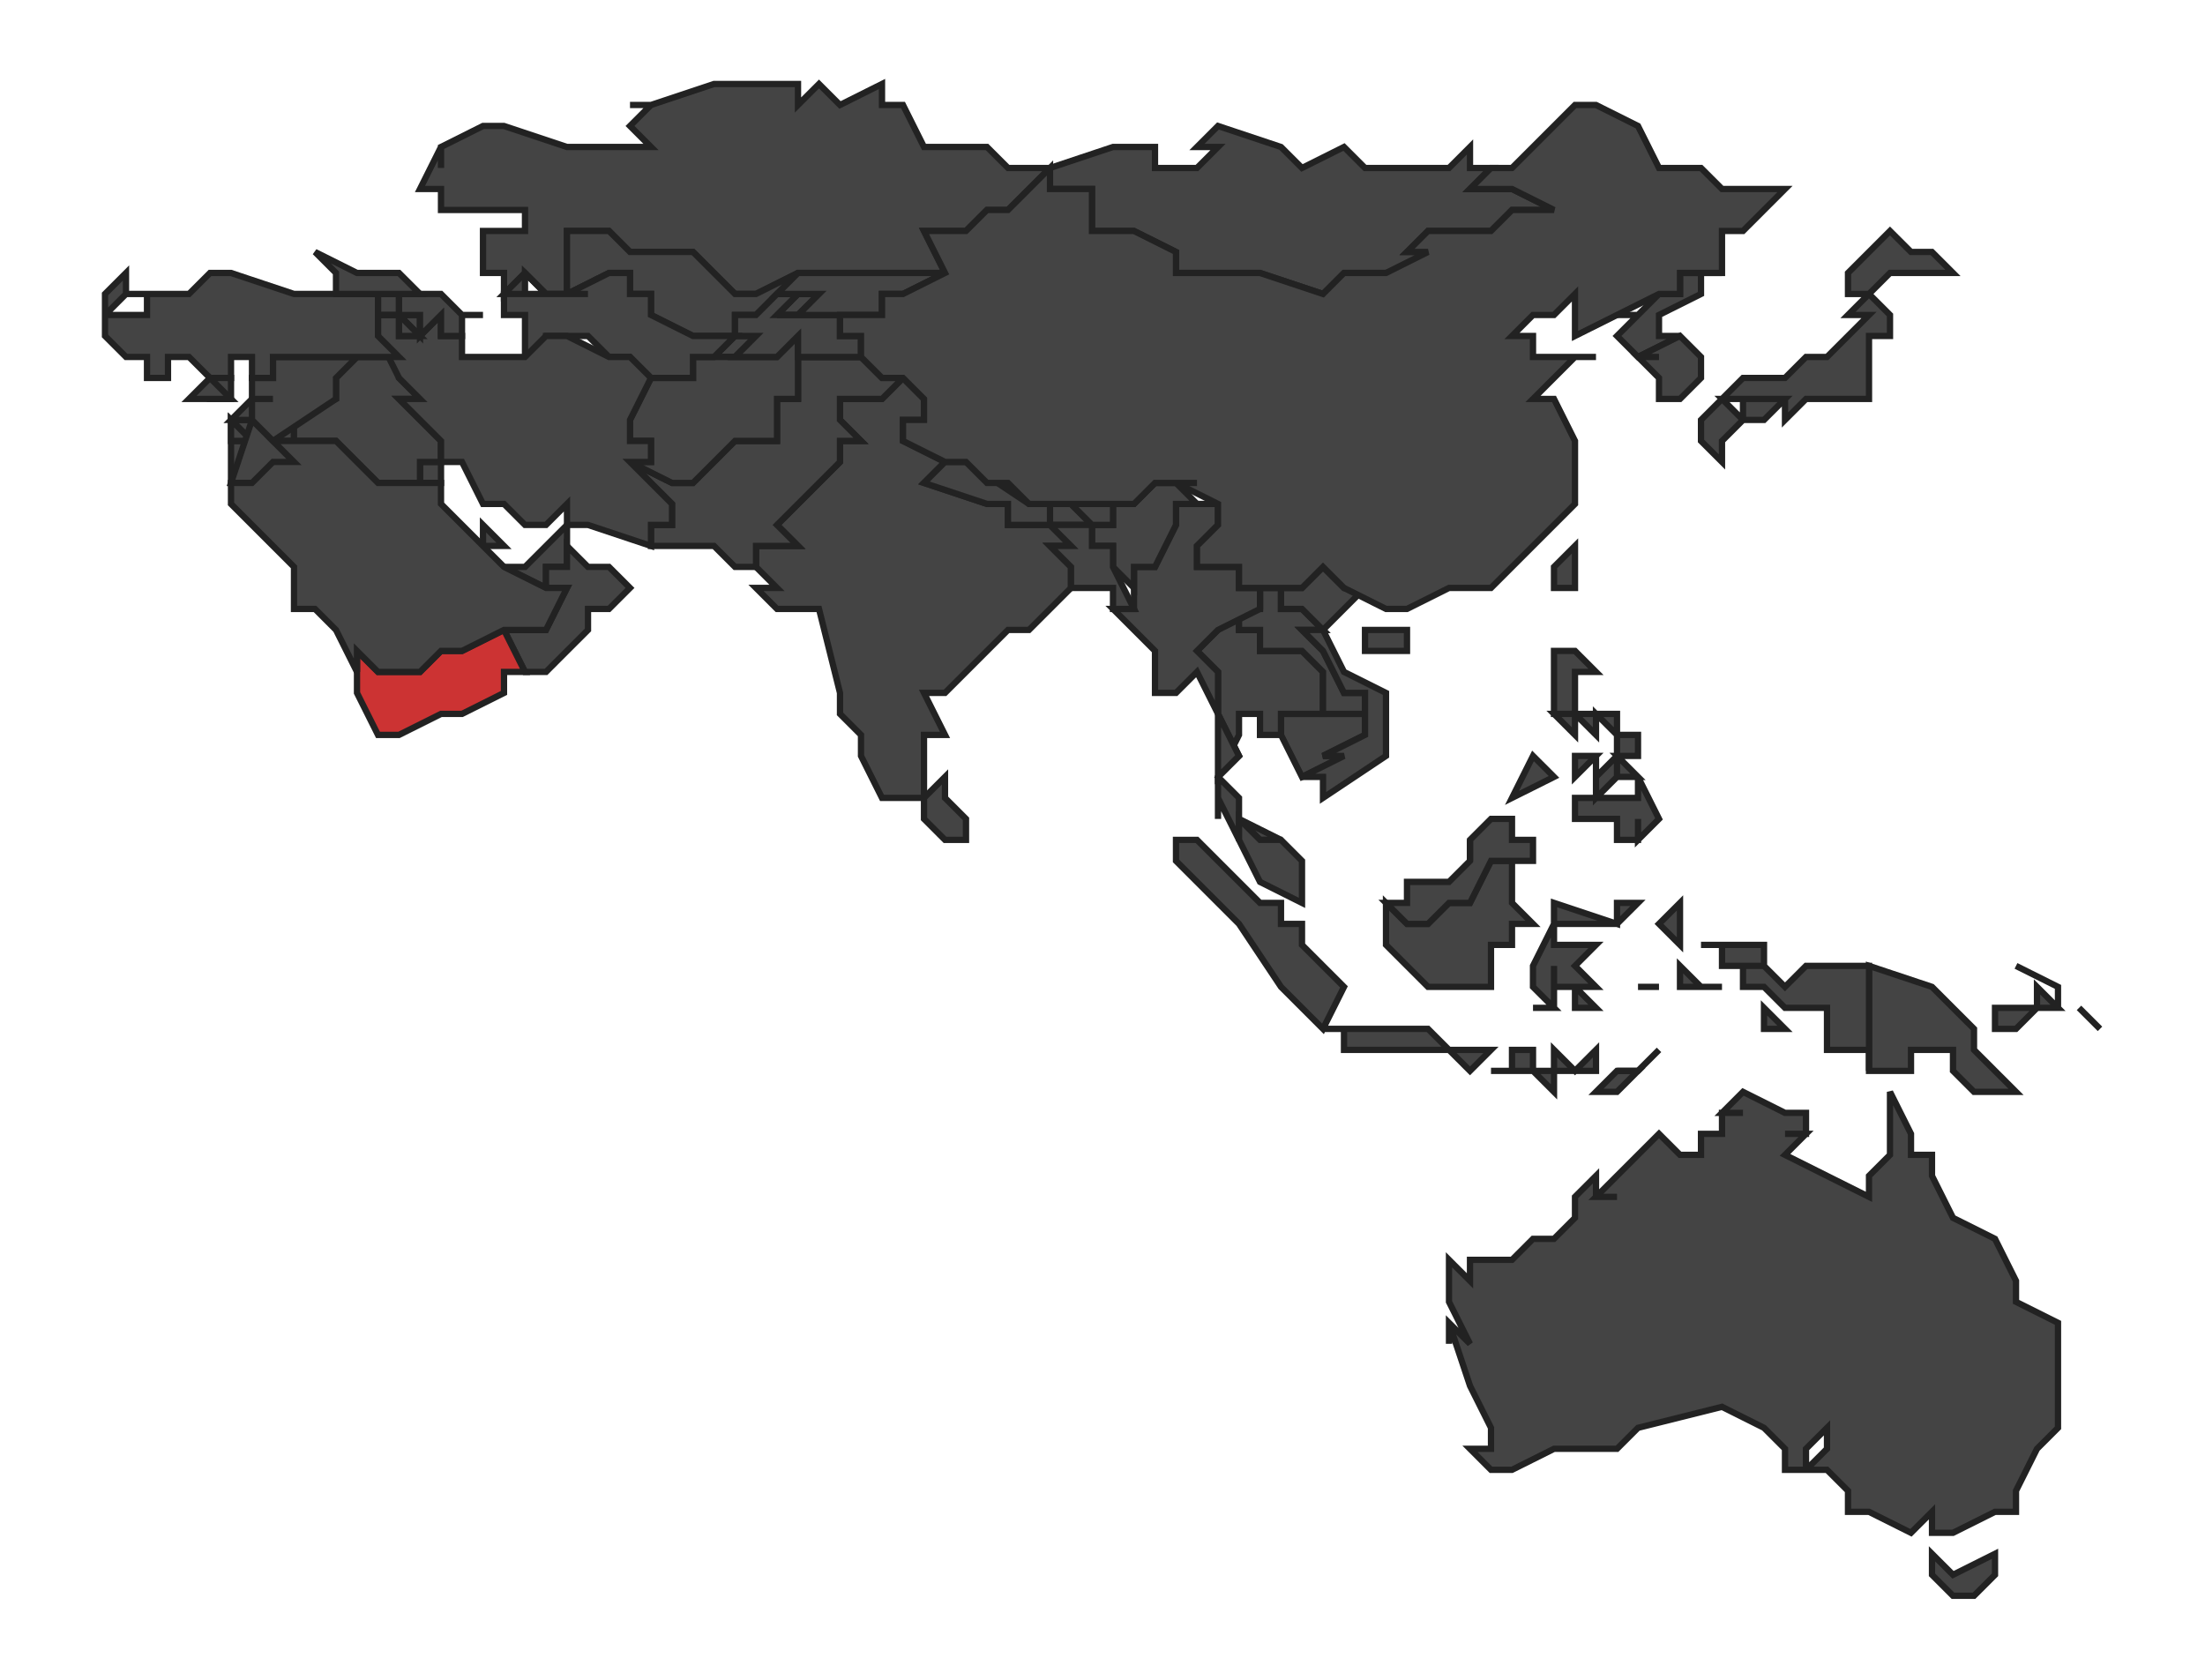
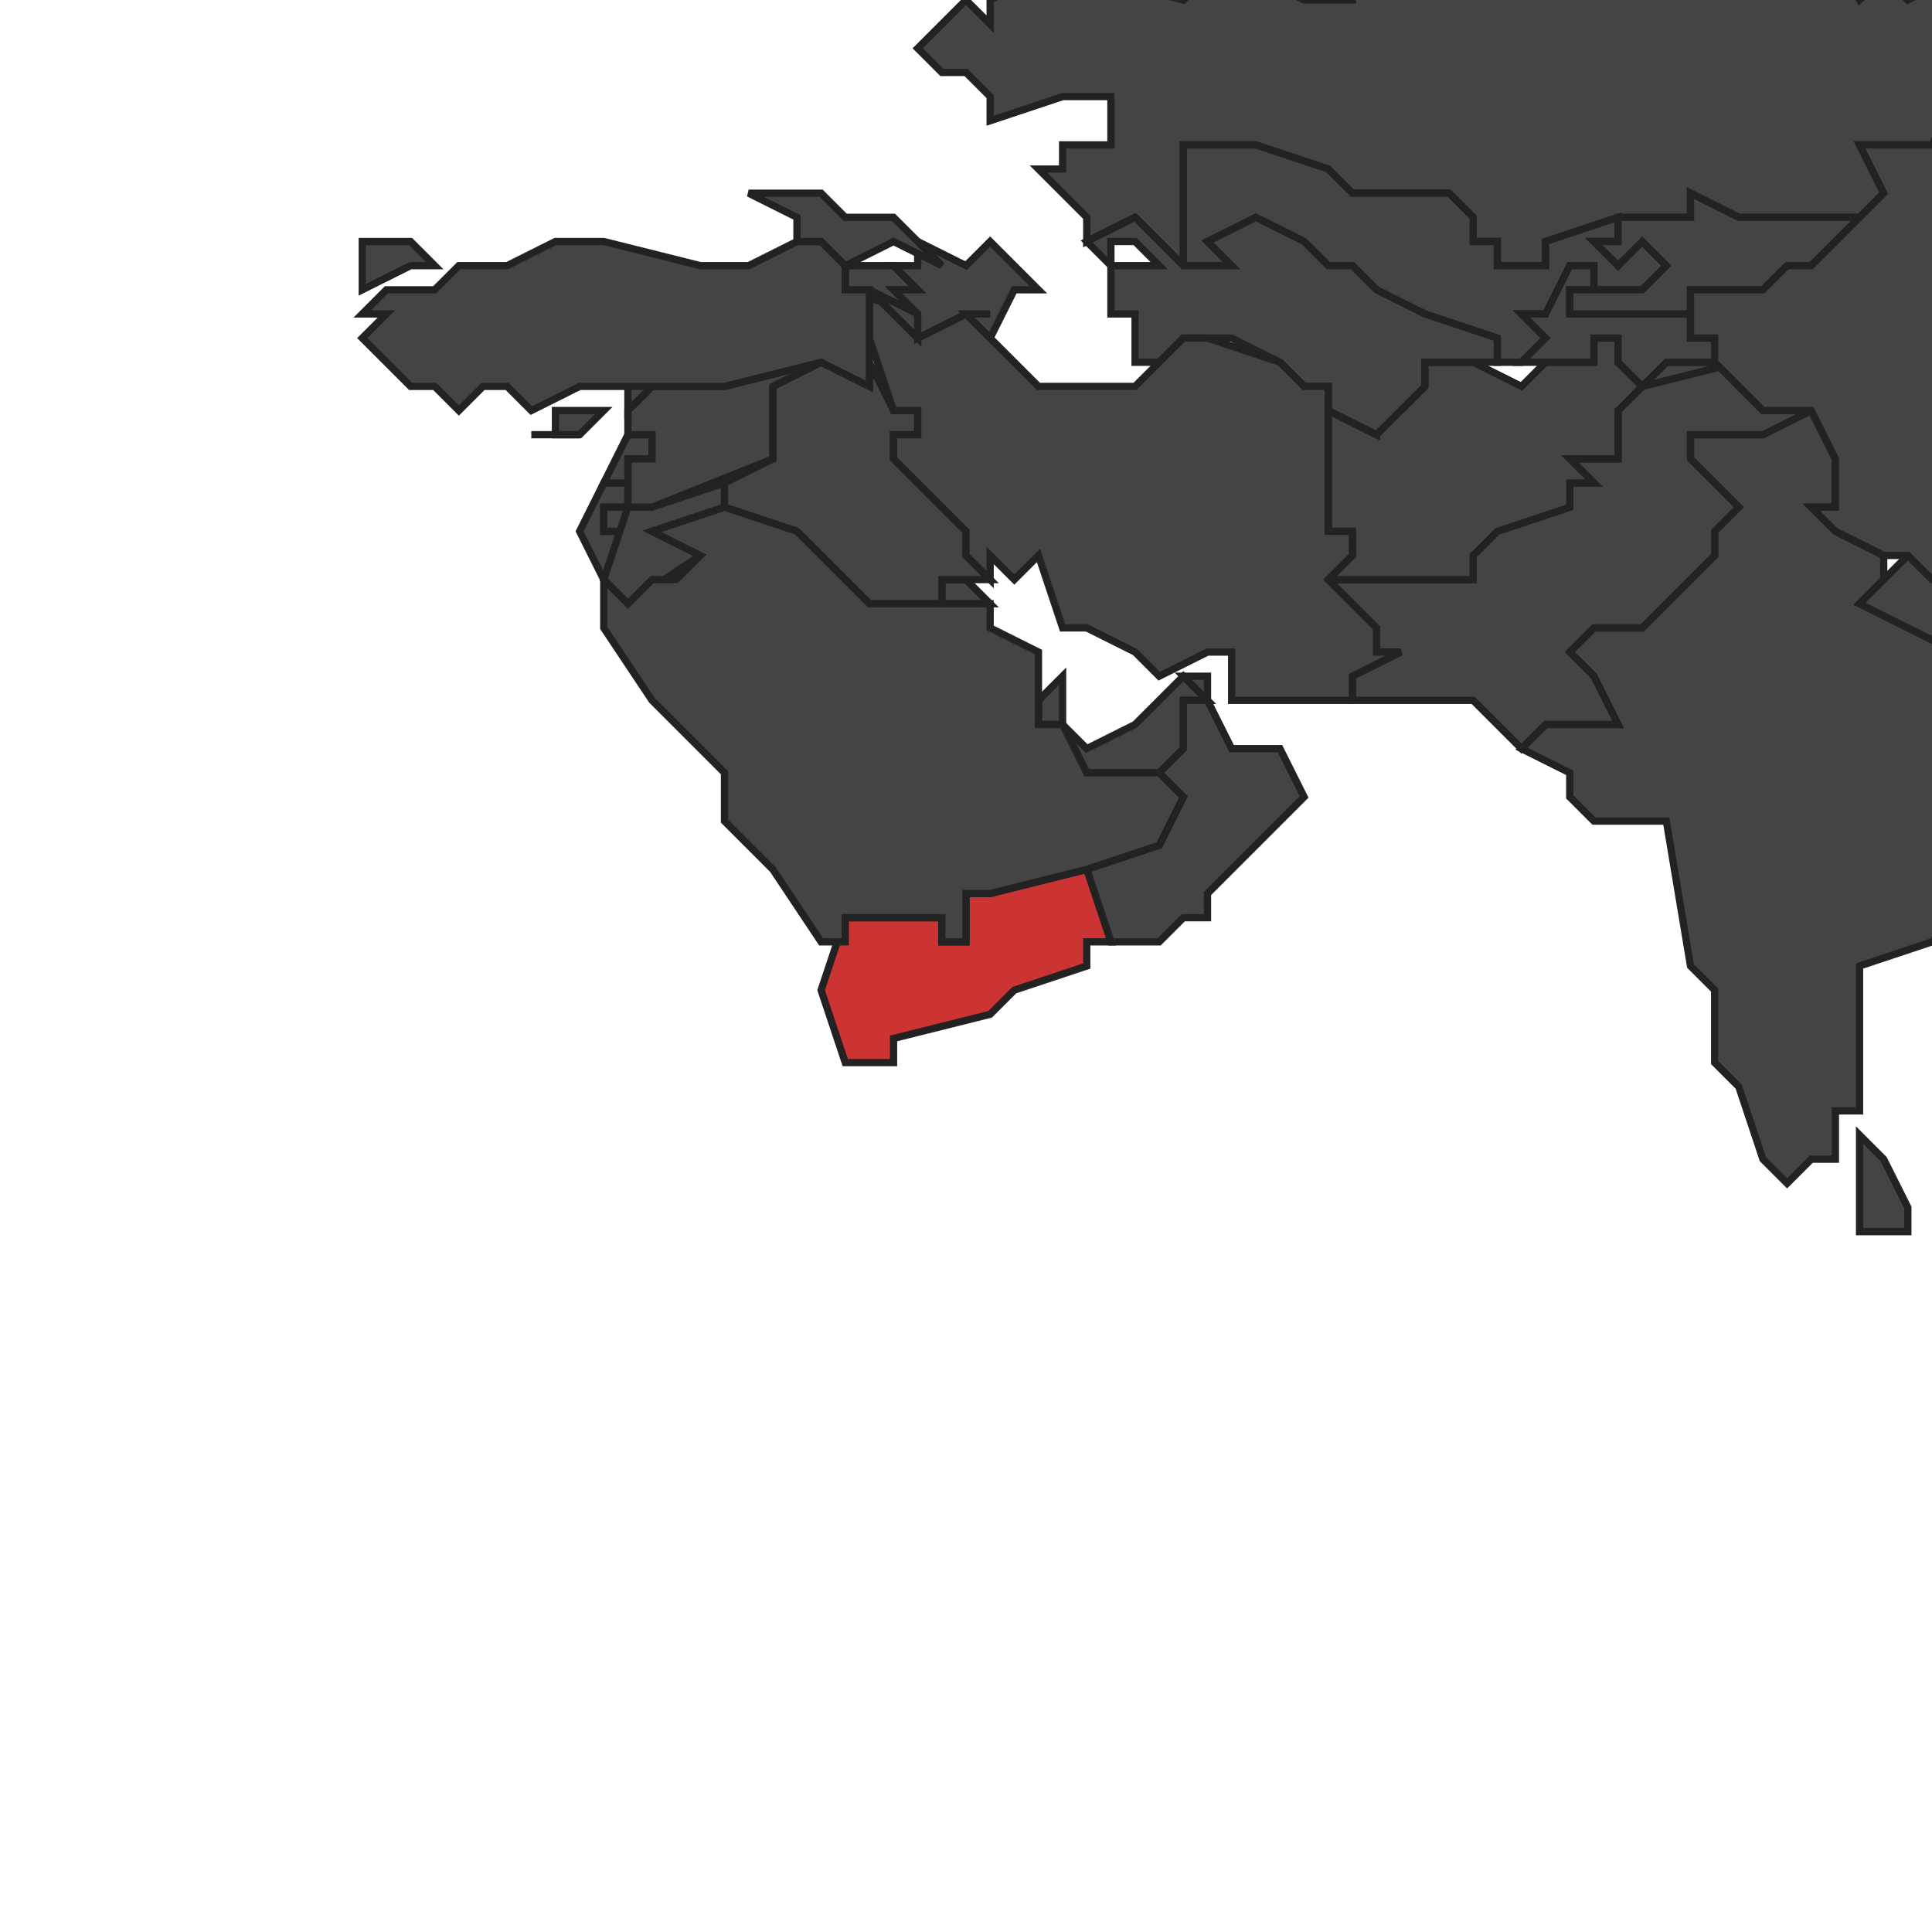
- <svg xmlns="http://www.w3.org/2000/svg" viewBox="0 0 105 80" width="105" height="80">
-   <path d="M50 8 L49 9 L49 9 L49 9 L48 10 L47 10 L46 11 L44 11 L45 13 L45 13 L45 13 L44 13 L41 13 L40 13 L40 13 L40 13 L38 13 L38 13 L36 14 L36 14 L36 14 L36 14 L35 14 L34 13 L34 13 L34 13 L33 12 L31 12 L30 12 L29 11 L27 11 L27 14 L26 14 L25 13 L24 14 L24 13 L23 13 L23 12 L23 12 L23 11 L25 11 L25 10 L23 10 L22 10 L21 10 L21 10 L21 9 L20 9 L20 9 L21 7 L21 8 L21 7 L23 6 L24 6 L27 7 L27 7 L29 7 L29 7 L30 7 L31 7 L31 7 L30 6 L30 6 L30 6 L31 5 L30 5 L31 5 L34 4 L36 4 L38 4 L38 5 L39 4 L40 5 L40 5 L40 5 L42 4 L42 5 L43 5 L44 7 L45 7 L46 7 L47 7 L48 8 L49 8 L50 8 Z" fill="#444444" stroke="#222222" stroke-width="0.3" />
-   <path d="M27 14 L27 11 L29 11 L30 12 L31 12 L33 12 L34 13 L34 13 L34 13 L35 14 L36 14 L36 14 L36 14 L36 14 L38 13 L38 13 L37 14 L38 14 L38 14 L39 14 L38 15 L37 15 L38 14 L37 14 L36 15 L35 15 L35 16 L36 16 L36 16 L35 17 L34 17 L35 16 L33 16 L31 15 L31 14 L30 14 L30 14 L30 13 L29 13 L27 14 L28 14 L27 14 Z" fill="#444444" stroke="#222222" stroke-width="0.3" />
-   <path d="M89 46 L92 47 L93 48 L93 48 L94 49 L94 49 L94 49 L94 50 L94 50 L95 51 L95 51 L95 51 L96 52 L96 52 L94 52 L93 51 L93 50 L92 50 L91 50 L91 51 L90 51 L89 51 L89 46 Z M98 47 L98 48 L98 48 L98 47 L96 46 L96 46 L98 47 Z M97 48 L96 49 L95 49 L95 48 L96 48 L96 48 L96 48 L96 48 L97 48 L97 47 L97 47 L98 48 L97 48 Z M99 48 L100 49 L100 49 L100 49 L99 48 Z" fill="#444444" stroke="#222222" stroke-width="0.3" />
-   <path d="M89 46 L89 51 L89 50 L88 50 L88 50 L87 50 L87 50 L87 50 L87 48 L85 48 L84 47 L83 47 L83 47 L83 46 L84 46 L84 46 L83 46 L82 46 L82 45 L81 45 L83 45 L84 45 L84 46 L85 47 L86 46 L87 46 L87 46 L89 46 Z M77 51 L78 51 L77 52 L76 52 L77 51 L77 51 Z M84 49 L84 49 L84 48 L85 49 L84 49 Z M72 41 L72 42 L72 43 L72 43 L73 44 L72 44 L72 44 L72 45 L71 45 L71 47 L71 47 L70 47 L70 47 L69 47 L68 47 L68 47 L67 46 L66 45 L66 45 L66 44 L66 43 L66 43 L66 43 L67 44 L68 44 L69 43 L69 43 L70 43 L71 41 L72 41 Z M80 46 L81 47 L82 47 L81 47 L80 47 L80 46 Z M79 47 L78 47 L78 47 L79 47 L79 47 L79 47 Z M80 43 L80 43 L80 43 L80 43 L80 44 L80 44 L80 45 L80 45 L80 45 L79 44 L80 43 Z M74 43 L77 44 L77 43 L78 43 L77 44 L76 44 L74 44 L74 45 L74 45 L75 45 L76 45 L76 45 L76 45 L76 45 L75 46 L76 47 L75 47 L76 48 L76 48 L76 48 L75 48 L76 48 L75 48 L75 48 L75 47 L74 47 L74 46 L74 46 L74 48 L74 48 L73 48 L74 48 L73 47 L73 47 L73 46 L74 44 L74 43 Z M74 52 L73 51 L74 51 L74 52 L74 52 Z M74 50 L75 51 L76 50 L76 51 L74 51 L74 51 L74 50 Z M72 50 L73 50 L73 51 L71 51 L72 51 L72 51 L72 50 Z M65 49 L65 49 L67 49 L67 49 L68 49 L69 50 L70 50 L71 50 L70 51 L69 50 L65 50 L64 50 L64 49 L63 49 L64 49 L65 49 Z M62 45 L63 46 L63 46 L64 47 L63 49 L63 49 L61 47 L59 44 L58 43 L56 41 L56 40 L57 40 L60 43 L60 43 L61 43 L61 44 L62 44 L62 45 L62 45 Z" fill="#444444" stroke="#222222" stroke-width="0.3" />
-   <path d="M77 51 L78 51 L79 50 L78 51 L77 51 Z" fill="#444444" stroke="#222222" stroke-width="0.3" />
-   <path d="M12 20 L12 21 L11 20 L11 21 L12 21 L11 21 L12 21 L12 21 L11 23 L11 21 L11 20 L12 20 Z" fill="#444444" stroke="#222222" stroke-width="0.3" />
-   <path d="M12 20 L11 20 L12 19 L12 19 L13 19 L12 20 Z" fill="#444444" stroke="#222222" stroke-width="0.3" />
-   <path d="M12 21 L11 21 L12 21 L11 21 L11 20 L12 21 L12 21 Z" fill="#444444" stroke="#222222" stroke-width="0.3" />
-   <path d="M11 23 L12 20 L13 21 L14 20 L14 21 L13 21 L14 22 L12 23 L11 23 Z" fill="#444444" stroke="#222222" stroke-width="0.3" />
-   <path d="M24 27 L24 27 L25 27 L27 25 L27 25 L27 26 L27 26 L27 27 L26 27 L26 28 L24 27 L24 27 Z" fill="#444444" stroke="#222222" stroke-width="0.3" />
-   <path d="M23 26 L23 26 L23 25 L24 26 L23 26 L23 26 Z" fill="#444444" stroke="#222222" stroke-width="0.3" />
-   <path d="M21 22 L21 23 L21 23 L20 23 L20 23 L20 22 L21 22 Z" fill="#444444" stroke="#222222" stroke-width="0.3" />
-   <path d="M14 21 L14 20 L16 19 L16 18 L17 17 L18 17 L19 17 L19 18 L19 18 L20 19 L19 19 L19 19 L20 20 L20 20 L21 21 L21 22 L21 22 L21 22 L21 22 L20 22 L20 23 L18 23 L16 21 L14 21 Z" fill="#444444" stroke="#222222" stroke-width="0.3" />
-   <path d="M26 28 L26 27 L27 27 L27 26 L27 26 L28 27 L29 27 L30 28 L29 29 L28 29 L28 30 L27 31 L27 31 L27 31 L26 32 L25 32 L24 30 L26 30 L27 28 L26 28 Z M27 25 L27 25 L27 25 L27 25 L27 25 Z" fill="#444444" stroke="#222222" stroke-width="0.3" />
-   <path d="M61 35 L61 34 L61 34 L62 34 L64 34 L64 34 L65 34 L65 34 L65 35 L63 36 L64 36 L62 37 L62 37 L61 35 Z" fill="#444444" stroke="#222222" stroke-width="0.3" />
-   <path d="M63 34 L61 34 L61 34 L61 35 L60 35 L60 35 L60 34 L59 34 L59 35 L58 37 L59 38 L59 38 L59 39 L61 40 L60 40 L60 40 L60 40 L59 39 L59 40 L58 38 L58 39 L58 38 L58 37 L59 36 L58 34 L58 33 L58 32 L57 31 L57 31 L58 30 L58 30 L59 29 L59 30 L60 30 L60 30 L60 31 L61 31 L61 31 L61 31 L62 31 L63 32 L63 32 L63 33 L63 34 Z" fill="#444444" stroke="#222222" stroke-width="0.3" />
-   <path d="M65 34 L64 34 L64 34 L63 34 L63 33 L63 32 L63 32 L62 31 L61 31 L61 31 L61 31 L60 31 L60 30 L60 30 L59 30 L59 29 L60 29 L60 29 L60 28 L61 28 L61 29 L62 29 L63 30 L62 30 L63 31 L64 33 L65 33 L65 34 Z" fill="#444444" stroke="#222222" stroke-width="0.3" />
-   <path d="M60 29 L58 30 L58 30 L57 31 L57 31 L58 32 L58 33 L58 34 L59 36 L58 37 L58 36 L58 35 L58 35 L58 34 L57 32 L56 33 L55 33 L55 32 L55 31 L54 30 L54 30 L54 30 L53 29 L53 29 L54 29 L54 28 L54 28 L54 27 L55 27 L56 25 L56 25 L56 24 L57 24 L57 24 L58 24 L58 24 L58 25 L57 26 L57 27 L58 27 L58 27 L59 27 L59 28 L59 28 L60 28 L60 29 Z" fill="#444444" stroke="#222222" stroke-width="0.3" />
-   <path d="M62 37 L64 36 L63 36 L65 35 L65 33 L64 33 L63 31 L62 30 L63 30 L62 29 L61 29 L61 28 L62 28 L63 27 L64 28 L64 28 L64 28 L65 28 L64 29 L63 30 L64 32 L66 33 L66 34 L66 36 L63 38 L63 38 L63 37 L62 37 Z" fill="#444444" stroke="#222222" stroke-width="0.3" />
-   <path d="M82 13 L82 13 L82 13 L82 13 Z M81 13 L82 13 L81 13 L81 14 L81 14 L79 15 L79 16 L80 16 L80 16 L78 17 L77 16 L78 15 L77 15 L78 15 L79 14 L80 14 L80 13 L81 13 L81 13 Z" fill="#444444" stroke="#222222" stroke-width="0.3" />
-   <path d="M78 17 L80 16 L81 17 L81 18 L80 19 L79 19 L79 18 L78 17 L79 17 L78 17 Z" fill="#444444" stroke="#222222" stroke-width="0.3" />
-   <path d="M50 8 L53 7 L55 7 L55 8 L57 8 L58 7 L57 7 L58 6 L61 7 L61 7 L62 8 L64 7 L65 8 L67 8 L69 8 L70 7 L70 8 L71 8 L70 9 L71 9 L72 9 L72 9 L74 10 L74 10 L72 10 L71 11 L69 11 L68 11 L67 12 L68 12 L67 13 L64 13 L63 14 L60 13 L56 13 L56 12 L54 11 L52 11 L52 11 L52 10 L52 9 L50 9 L50 8 Z" fill="#444444" stroke="#222222" stroke-width="0.3" />
-   <path d="M57 24 L57 24 L56 24 L56 25 L56 25 L55 27 L54 27 L54 28 L54 28 L53 27 L53 27 L53 27 L53 27 L53 26 L52 26 L52 25 L51 25 L50 25 L51 26 L50 26 L51 27 L51 27 L51 28 L51 28 L50 29 L50 29 L49 30 L48 30 L46 32 L46 32 L45 33 L44 33 L45 35 L44 35 L44 37 L44 37 L44 37 L44 38 L43 38 L43 38 L42 38 L41 36 L41 35 L40 34 L40 33 L39 29 L38 29 L37 29 L36 28 L37 28 L37 28 L36 27 L36 26 L38 26 L37 25 L37 25 L38 24 L38 24 L40 22 L40 21 L41 21 L40 20 L40 19 L40 19 L42 19 L43 18 L44 19 L44 20 L44 20 L44 20 L43 20 L43 21 L45 22 L45 22 L44 23 L47 24 L48 24 L48 25 L50 25 L50 24 L51 24 L51 24 L52 25 L53 25 L53 24 L53 24 L54 24 L55 23 L56 23 L56 23 L57 23 L56 23 L57 24 Z" fill="#444444" stroke="#222222" stroke-width="0.3" />
-   <path d="M53 27 L54 29 L53 29 L53 29 L53 28 L52 28 L52 28 L51 28 L51 27 L51 27 L50 26 L51 26 L50 25 L51 25 L52 25 L52 26 L53 26 L53 27 L53 27 L53 27 L53 27 Z" fill="#444444" stroke="#222222" stroke-width="0.3" />
-   <path d="M52 24 L53 24 L53 25 L52 25 L51 24 L51 24 L52 24 Z" fill="#444444" stroke="#222222" stroke-width="0.3" />
-   <path d="M50 24 L50 25 L50 25 L48 25 L48 24 L47 24 L44 23 L45 22 L46 22 L49 24 L50 24 Z" fill="#444444" stroke="#222222" stroke-width="0.3" />
-   <path d="M43 18 L42 19 L40 19 L40 19 L40 20 L41 21 L40 21 L40 22 L38 24 L38 24 L37 25 L37 25 L38 26 L36 26 L36 27 L35 27 L34 26 L31 26 L31 25 L32 25 L32 24 L32 24 L32 24 L31 23 L30 22 L32 23 L33 23 L34 22 L34 22 L35 21 L37 21 L37 20 L37 20 L37 20 L37 19 L38 19 L38 18 L38 18 L38 17 L41 17 L41 17 L42 18 L43 18 Z" fill="#444444" stroke="#222222" stroke-width="0.3" />
-   <path d="M34 17 L36 17 L36 17 L36 17 L37 17 L37 17 L38 16 L38 16 L38 17 L38 17 L39 17 L41 17 L41 17 L38 17 L38 18 L38 18 L38 19 L37 19 L37 20 L37 20 L37 20 L37 21 L35 21 L34 22 L34 22 L33 23 L32 23 L30 22 L31 22 L31 21 L30 21 L30 20 L30 20 L30 20 L31 18 L31 18 L32 18 L32 18 L33 18 L33 17 L34 17 L34 17 Z" fill="#444444" stroke="#222222" stroke-width="0.3" />
-   <path d="M35 17 L36 16 L36 16 L35 16 L35 15 L36 15 L37 14 L38 14 L37 15 L38 15 L38 15 L37 15 L37 15 L40 15 L40 16 L41 16 L41 17 L39 17 L38 17 L38 17 L38 16 L38 16 L37 17 L37 17 L36 17 L35 17 Z" fill="#444444" stroke="#222222" stroke-width="0.3" />
-   <path d="M38 13 L38 13 L38 13 L40 13 L40 13 L40 13 L41 13 L44 13 L45 13 L43 14 L42 14 L42 15 L41 15 L40 15 L40 15 L40 15 L37 15 L37 15 L38 15 L39 14 L38 14 L38 14 L37 14 L38 13 L38 13 Z" fill="#444444" stroke="#222222" stroke-width="0.3" />
-   <path d="M24 14 L25 13 L26 14 L28 14 L27 14 L29 13 L30 13 L30 14 L30 14 L31 14 L31 15 L33 16 L35 16 L34 17 L34 17 L34 17 L33 17 L33 18 L31 18 L31 18 L31 18 L30 17 L29 17 L28 16 L26 16 L26 17 L25 17 L25 16 L25 15 L25 15 L24 15 L24 14 L25 14 L26 14 L25 13 L25 14 L24 14 L24 14 Z" fill="#444444" stroke="#222222" stroke-width="0.3" />
-   <path d="M21 22 L21 22 L21 22 L21 22 L21 21 L20 20 L20 20 L19 19 L19 19 L20 19 L19 18 L19 18 L18 16 L18 16 L18 15 L19 15 L19 16 L20 16 L21 15 L21 15 L21 16 L22 16 L22 17 L23 17 L24 17 L25 17 L26 16 L27 16 L29 17 L30 17 L31 18 L31 18 L30 20 L30 20 L30 20 L30 21 L31 21 L31 22 L30 22 L31 23 L32 24 L32 24 L32 24 L32 25 L31 25 L31 26 L28 25 L27 25 L27 24 L26 25 L25 25 L24 24 L23 24 L22 22 L22 22 L22 22 L21 22 Z" fill="#444444" stroke="#222222" stroke-width="0.3" />
-   <path d="M12 20 L12 19 L13 19 L12 19 L12 19 L12 18 L13 18 L13 17 L15 17 L17 17 L16 18 L16 19 L13 21 L12 20 Z" fill="#444444" stroke="#222222" stroke-width="0.3" />
-   <path d="M20 16 L20 16 L19 15 L18 15 L18 14 L19 14 L19 14 L19 15 L19 15 L19 15 L20 15 L20 16 Z" fill="#444444" stroke="#222222" stroke-width="0.3" />
-   <path d="M19 17 L18 17 L17 17 L15 17 L13 17 L13 18 L12 18 L12 18 L12 17 L11 17 L11 18 L10 18 L9 17 L8 17 L8 18 L7 18 L7 17 L6 17 L5 16 L5 16 L5 15 L6 15 L7 15 L7 14 L9 14 L10 13 L11 13 L14 14 L15 14 L16 14 L17 14 L18 14 L18 15 L19 15 L18 15 L18 16 L18 16 L19 17 Z M5 14 L6 13 L6 13 L6 14 L7 14 L7 14 L6 14 L5 15 L5 14 L5 14 L5 14 Z" fill="#444444" stroke="#222222" stroke-width="0.3" />
-   <path d="M93 75 L95 74 L95 75 L94 76 L94 76 L94 76 L93 76 L92 75 L92 74 L93 75 Z M78 68 L77 69 L76 69 L74 69 L72 70 L71 70 L70 69 L70 69 L71 69 L71 68 L70 66 L69 63 L69 64 L69 63 L70 64 L69 62 L69 61 L69 61 L69 60 L70 61 L70 60 L71 60 L72 60 L73 59 L74 59 L75 58 L75 57 L76 56 L76 57 L77 57 L76 57 L77 56 L77 56 L77 56 L78 55 L78 55 L78 55 L79 54 L80 55 L81 55 L81 55 L81 54 L81 54 L82 54 L82 53 L83 53 L83 53 L82 53 L83 52 L85 53 L86 53 L86 53 L86 54 L85 54 L86 54 L85 55 L89 57 L89 57 L89 56 L90 55 L90 53 L90 52 L91 54 L91 55 L92 55 L92 55 L92 56 L93 58 L95 59 L95 59 L96 61 L96 61 L96 61 L96 61 L96 62 L98 63 L98 64 L98 65 L98 68 L98 68 L97 69 L96 71 L96 72 L95 72 L95 72 L93 73 L92 73 L92 72 L91 73 L89 72 L88 72 L88 71 L88 71 L87 70 L87 70 L87 70 L87 70 L86 70 L87 69 L87 68 L86 69 L86 70 L85 70 L85 69 L84 68 L84 68 L82 67 L78 68 Z" fill="#444444" stroke="#222222" stroke-width="0.3" />
-   <path d="M46 39 L46 40 L45 40 L44 39 L44 38 L45 37 L45 38 L46 39 Z" fill="#444444" stroke="#222222" stroke-width="0.3" />
-   <path d="M66 31 L65 31 L65 30 L66 30 L67 30 L67 30 L67 31 L66 31 Z M45 13 L45 13 L45 13 L44 11 L46 11 L47 10 L48 10 L49 9 L49 9 L49 9 L50 8 L50 9 L52 9 L52 10 L52 11 L52 11 L54 11 L56 12 L56 13 L60 13 L63 14 L64 13 L66 13 L68 12 L67 12 L68 11 L69 11 L71 11 L72 10 L74 10 L74 10 L72 9 L72 9 L71 9 L70 9 L71 8 L72 8 L73 7 L73 7 L74 6 L74 6 L74 6 L75 5 L75 5 L76 5 L78 6 L79 8 L81 8 L82 9 L82 9 L83 9 L85 9 L83 11 L82 11 L82 11 L82 12 L82 13 L82 13 L82 13 L81 13 L81 13 L80 13 L80 14 L79 14 L77 15 L75 16 L75 15 L75 15 L75 15 L75 14 L74 15 L73 15 L72 16 L72 16 L72 16 L73 16 L73 17 L74 17 L74 17 L76 17 L76 17 L75 17 L73 19 L74 19 L75 21 L75 22 L75 22 L75 22 L75 22 L75 24 L75 24 L73 26 L71 28 L70 28 L69 28 L69 28 L69 28 L67 29 L67 29 L66 29 L66 29 L66 29 L64 28 L64 28 L64 28 L63 27 L62 28 L61 28 L60 28 L60 29 L60 29 L60 28 L59 28 L59 28 L59 27 L58 27 L58 27 L57 27 L57 26 L58 25 L58 24 L58 24 L56 23 L57 23 L56 23 L56 23 L55 23 L54 24 L53 24 L52 24 L51 24 L51 24 L50 24 L49 24 L48 23 L47 23 L46 22 L46 22 L45 22 L43 21 L43 20 L44 20 L44 20 L44 20 L44 19 L43 18 L42 18 L41 17 L41 17 L41 16 L40 16 L40 15 L40 15 L40 15 L41 15 L42 15 L42 14 L43 14 L45 13 Z" fill="#444444" stroke="#222222" stroke-width="0.3" />
-   <path d="M75 26 L75 28 L74 28 L74 27 L75 26 L75 26 Z" fill="#444444" stroke="#222222" stroke-width="0.3" />
-   <path d="M20 14 L21 14 L21 14 L22 15 L23 15 L22 15 L22 16 L21 16 L21 15 L21 15 L20 16 L20 15 L19 15 L19 15 L19 14 L20 14 L20 14 L20 14 Z M20 16 L19 16 L19 15 L19 15 L20 16 Z" fill="#444444" stroke="#222222" stroke-width="0.3" />
-   <path d="M15 12 L17 13 L18 13 L19 13 L20 14 L20 14 L20 14 L19 14 L18 14 L17 14 L16 14 L16 13 L15 12 Z" fill="#444444" stroke="#222222" stroke-width="0.3" />
-   <path d="M75 35 L74 34 L75 34 L75 35 L75 35 Z M76 37 L76 36 L76 36 L76 37 L77 36 L77 37 L76 38 L76 37 Z M78 37 L79 39 L78 40 L78 39 L78 39 L78 40 L78 40 L77 40 L77 39 L77 39 L76 39 L75 39 L75 39 L75 38 L76 38 L77 38 L77 38 L77 38 L78 38 L78 37 L78 37 Z M74 37 L72 38 L73 36 L74 37 Z M75 31 L75 31 L76 32 L75 32 L75 33 L75 34 L76 34 L77 34 L77 35 L76 34 L76 35 L75 34 L74 34 L74 34 L74 33 L74 34 L74 33 L74 32 L74 33 L74 31 L75 31 L75 31 Z M75 37 L75 36 L76 36 L76 36 L75 37 Z M78 35 L78 36 L77 36 L78 37 L77 37 L77 36 L77 36 L77 36 L77 36 L77 36 L77 35 L78 35 Z" fill="#444444" stroke="#222222" stroke-width="0.3" />
-   <path d="M59 40 L59 39 L60 40 L60 40 L60 40 L61 40 L61 40 L62 41 L62 42 L62 43 L62 43 L60 42 L59 40 Z M72 41 L71 41 L70 43 L69 43 L69 43 L68 44 L67 44 L66 43 L66 43 L67 43 L67 43 L67 42 L69 42 L70 41 L70 41 L70 41 L70 41 L70 40 L71 39 L72 39 L72 40 L73 40 L73 41 L73 41 L73 41 L72 41 Z" fill="#444444" stroke="#222222" stroke-width="0.3" />
-   <path d="M70 40 L70 41 L70 41 L70 41 L70 41 L70 40 Z" fill="#444444" stroke="#222222" stroke-width="0.3" />
-   <path d="M90 16 L89 16 L89 17 L89 18 L89 18 L89 19 L88 19 L86 19 L85 20 L85 19 L85 19 L82 19 L83 20 L82 21 L82 22 L81 21 L81 21 L81 20 L81 20 L81 20 L83 18 L85 18 L85 18 L86 17 L87 17 L88 16 L89 15 L88 15 L89 14 L89 14 L90 15 L90 16 Z M92 12 L92 12 L93 13 L91 13 L91 13 L90 13 L89 14 L88 14 L88 13 L89 12 L89 12 L90 11 L91 12 L92 12 Z M83 20 L83 19 L84 19 L84 19 L85 19 L85 19 L84 20 L84 20 L84 20 L83 20 L83 20 L83 20 Z" fill="#444444" stroke="#222222" stroke-width="0.3" />
-   <path d="M24 30 L25 32 L24 32 L24 33 L22 34 L21 34 L19 35 L19 35 L18 35 L17 33 L17 31 L18 32 L20 32 L20 32 L20 32 L21 31 L22 31 L24 30 Z" fill="#cc3333" stroke="#222222" stroke-width="0.3" />
-   <path d="M11 23 L12 23 L13 22 L13 22 L14 22 L13 21 L14 21 L16 21 L18 23 L20 23 L21 23 L21 23 L21 24 L22 25 L23 26 L23 26 L23 26 L24 27 L26 28 L26 28 L27 28 L26 30 L24 30 L22 31 L21 31 L20 32 L20 32 L20 32 L18 32 L17 31 L17 32 L17 32 L16 30 L15 29 L14 29 L14 28 L14 27 L13 26 L13 26 L11 24 L11 24 L11 23 Z" fill="#444444" stroke="#222222" stroke-width="0.3" />
-   <path d="M10 19 L10 18 L11 18 L11 19 L10 19 Z" fill="#444444" stroke="#222222" stroke-width="0.3" />
-   <path d="M9 19 L10 18 L11 19 L10 19 L9 19 Z" fill="#444444" stroke="#222222" stroke-width="0.3" />
+ <svg xmlns="http://www.w3.org/2000/svg" viewBox="0 0 80 80" width="80" height="80">
+   <path d="M86 1 L85 2 L84 2 L84 3 L83 4 L81 4 L80 6 L77 6 L78 8 L77 9 L77 9 L76 9 L72 9 L70 8 L70 9 L70 9 L67 9 L67 9 L64 10 L64 11 L64 11 L63 11 L62 11 L62 10 L61 10 L61 9 L60 8 L56 8 L55 7 L52 6 L49 6 L49 11 L49 11 L47 9 L45 10 L45 9 L44 8 L43 7 L44 7 L44 6 L46 6 L46 4 L44 4 L41 5 L41 5 L41 4 L40 3 L39 3 L38 2 L40 0 L41 1 L41 -0 L43 -1 L45 -1 L49 -0 L50 -1 L52 -1 L54 -0 L54 -0 L56 -0 L56 -1 L54 -2 L55 -2 L55 -3 L56 -3 L55 -4 L56 -4 L60 -4 L64 -6 L67 -5 L67 -4 L68 -4 L70 -4 L70 -3 L71 -4 L74 -5 L73 -4 L75 -3 L77 -0 L78 -1 L79 -0 L81 -1 L83 1 L85 1 L86 1 Z" fill="#444444" stroke="#222222" stroke-width="0.3" />
+   <path d="M49 11 L49 6 L52 6 L55 7 L56 8 L60 8 L61 9 L61 10 L62 10 L62 11 L63 11 L64 11 L64 11 L64 10 L67 9 L67 10 L66 10 L67 11 L68 10 L69 11 L68 12 L66 12 L66 11 L65 11 L64 13 L63 13 L63 13 L63 13 L64 14 L63 15 L62 15 L62 14 L59 13 L57 12 L56 11 L55 11 L54 10 L54 10 L52 9 L50 10 L51 11 L49 11 Z" fill="#444444" stroke="#222222" stroke-width="0.3" />
+   <path d="M147 61 L152 63 L153 64 L153 65 L155 65 L155 66 L154 66 L155 67 L156 68 L156 69 L157 69 L157 69 L159 70 L159 70 L155 70 L154 69 L153 68 L152 67 L150 68 L150 69 L149 69 L148 69 L147 61 Z M161 62 L161 63 L161 64 L161 63 L159 61 L159 61 L161 62 Z M160 65 L158 66 L156 65 L156 65 L158 65 L158 64 L158 65 L159 65 L160 64 L160 63 L160 63 L161 64 L160 65 Z M163 64 L165 66 L165 66 L164 66 L163 64 Z" fill="#444444" stroke="#222222" stroke-width="0.3" />
+   <path d="M147 61 L148 69 L146 68 L145 68 L145 68 L144 68 L144 67 L145 67 L144 64 L141 63 L139 62 L138 63 L138 62 L137 62 L139 61 L139 61 L137 61 L137 60 L136 60 L135 59 L138 59 L139 59 L140 61 L141 62 L142 61 L143 60 L144 60 L147 61 Z M129 69 L129 69 L128 70 L127 70 L128 69 L129 69 Z M140 66 L140 65 L140 65 L140 65 L140 66 Z M121 53 L120 55 L121 56 L121 56 L122 57 L121 57 L120 58 L120 59 L119 60 L119 63 L119 62 L117 63 L117 62 L115 62 L114 62 L114 62 L112 62 L112 60 L111 59 L111 58 L111 57 L111 56 L112 57 L112 57 L114 57 L115 57 L116 57 L117 57 L118 53 L121 53 Z M133 62 L135 62 L136 63 L135 62 L132 62 L133 62 Z M131 63 L130 62 L130 62 L131 62 L132 62 L131 63 Z M132 56 L132 56 L133 56 L133 57 L133 58 L133 58 L132 59 L133 59 L133 59 L132 57 L132 56 Z M124 57 L128 57 L129 56 L129 57 L128 58 L128 58 L123 58 L123 59 L124 60 L125 59 L127 59 L127 59 L127 59 L126 60 L125 60 L126 62 L126 62 L127 64 L127 64 L126 65 L126 64 L126 63 L125 64 L125 64 L125 63 L124 62 L124 61 L124 62 L124 65 L123 65 L123 64 L123 63 L123 62 L122 62 L122 61 L123 58 L124 57 Z M124 70 L122 69 L123 69 L124 70 L124 70 Z M124 68 L126 68 L127 68 L126 68 L123 68 L123 68 L124 68 Z M121 68 L122 68 L122 68 L119 69 L120 68 L121 68 L121 68 Z M110 66 L110 66 L112 66 L113 66 L115 66 L115 67 L117 67 L118 68 L117 68 L116 68 L110 67 L108 67 L107 66 L106 66 L107 65 L110 66 Z M105 60 L106 61 L107 61 L107 62 L107 65 L106 65 L103 63 L99 58 L99 56 L95 53 L95 52 L97 52 L101 56 L102 56 L103 57 L104 58 L105 58 L104 59 L105 60 Z" fill="#444444" stroke="#222222" stroke-width="0.3" />
+   <path d="M129 69 L130 68 L132 68 L129 69 L129 69 Z" fill="#444444" stroke="#222222" stroke-width="0.3" />
+   <path d="M26 20 L26 21 L25 21 L25 21 L25 22 L25 22 L26 22 L26 22 L25 24 L24 22 L25 20 L26 20 Z" fill="#444444" stroke="#222222" stroke-width="0.3" />
+   <path d="M26 20 L25 20 L26 18 L27 18 L27 19 L26 20 Z" fill="#444444" stroke="#222222" stroke-width="0.3" />
+   <path d="M26 22 L25 22 L25 22 L25 21 L25 21 L26 21 L26 22 Z" fill="#444444" stroke="#222222" stroke-width="0.3" />
+   <path d="M25 24 L26 21 L27 21 L30 20 L30 21 L27 22 L29 23 L26 25 L25 24 Z" fill="#444444" stroke="#222222" stroke-width="0.3" />
+   <path d="M44 30 L45 31 L47 30 L49 28 L50 29 L50 29 L49 29 L49 30 L49 31 L48 32 L45 32 L44 30 Z" fill="#444444" stroke="#222222" stroke-width="0.3" />
+   <path d="M43 30 L43 29 L44 28 L44 29 L44 30 L43 30 Z" fill="#444444" stroke="#222222" stroke-width="0.3" />
+   <path d="M40 24 L41 25 L40 25 L40 25 L39 25 L39 24 L40 24 Z" fill="#444444" stroke="#222222" stroke-width="0.3" />
+   <path d="M30 21 L30 20 L32 19 L32 16 L34 15 L36 16 L36 15 L37 17 L38 17 L38 18 L37 18 L37 19 L38 20 L39 21 L40 22 L40 22 L40 22 L40 23 L41 24 L39 24 L39 25 L36 25 L33 22 L30 21 Z" fill="#444444" stroke="#222222" stroke-width="0.3" />
+   <path d="M48 32 L49 31 L49 30 L49 29 L50 29 L51 31 L53 31 L54 33 L52 35 L52 35 L51 36 L50 37 L50 38 L49 38 L48 39 L46 39 L45 36 L48 35 L49 33 L48 32 Z M50 29 L49 28 L50 28 L50 28 L50 29 Z" fill="#444444" stroke="#222222" stroke-width="0.3" />
+   <path d="M103 44 L103 43 L104 42 L105 42 L107 42 L108 41 L109 42 L109 43 L109 44 L107 45 L107 46 L105 46 L104 46 L103 44 Z" fill="#444444" stroke="#222222" stroke-width="0.3" />
+   <path d="M106 42 L104 42 L103 43 L103 44 L102 44 L101 44 L101 43 L100 43 L100 44 L99 47 L99 48 L100 48 L101 50 L103 51 L102 52 L102 52 L101 51 L100 51 L100 51 L98 49 L98 49 L98 49 L99 47 L100 45 L99 42 L98 41 L99 40 L97 37 L98 37 L98 36 L99 35 L100 35 L101 35 L101 36 L102 36 L101 38 L103 37 L104 38 L104 37 L105 37 L106 38 L106 39 L107 40 L106 42 Z" fill="#444444" stroke="#222222" stroke-width="0.3" />
+   <path d="M109 42 L108 41 L107 42 L106 42 L107 40 L106 39 L106 38 L105 37 L104 37 L104 38 L103 37 L101 38 L102 36 L101 36 L101 35 L100 35 L102 34 L102 34 L102 32 L103 32 L104 34 L105 34 L106 35 L105 36 L106 37 L109 40 L109 41 L109 42 Z" fill="#444444" stroke="#222222" stroke-width="0.3" />
+   <path d="M102 34 L99 35 L98 36 L98 37 L97 37 L99 40 L98 41 L99 42 L100 45 L99 47 L99 45 L98 44 L98 43 L98 43 L97 39 L95 40 L93 40 L94 38 L94 37 L93 36 L93 35 L92 35 L91 34 L91 33 L92 34 L92 33 L92 33 L92 30 L93 31 L95 28 L95 28 L96 27 L97 27 L97 26 L98 26 L99 27 L99 28 L98 29 L97 31 L99 30 L99 32 L100 32 L99 33 L101 33 L102 33 L102 34 Z" fill="#444444" stroke="#222222" stroke-width="0.3" />
+   <path d="M105 46 L107 46 L107 45 L109 44 L109 41 L109 40 L106 37 L105 36 L106 35 L105 34 L104 34 L103 32 L105 32 L106 31 L108 32 L108 33 L108 33 L109 33 L108 34 L107 36 L109 39 L110 41 L111 43 L111 45 L106 48 L106 48 L106 47 L105 46 Z" fill="#444444" stroke="#222222" stroke-width="0.3" />
+   <path d="M136 10 L136 10 L136 10 L136 10 Z M135 9 L136 10 L135 9 L134 10 L134 11 L132 12 L132 13 L133 14 L133 14 L129 15 L129 14 L129 13 L128 12 L129 11 L131 10 L133 10 L133 10 L134 9 L135 9 Z" fill="#444444" stroke="#222222" stroke-width="0.3" />
+   <path d="M130 15 L133 14 L134 16 L134 17 L134 18 L131 19 L131 17 L130 16 L131 16 L130 15 Z" fill="#444444" stroke="#222222" stroke-width="0.3" />
+   <path d="M86 1 L91 -0 L93 0 L94 1 L97 1 L98 0 L98 -1 L99 -2 L103 -1 L103 -0 L104 0 L108 0 L110 1 L112 2 L115 1 L117 0 L118 1 L119 1 L118 3 L118 3 L120 3 L121 3 L123 4 L123 4 L120 4 L119 5 L116 7 L114 6 L113 7 L114 8 L112 9 L107 10 L106 10 L101 9 L96 9 L95 7 L93 6 L90 6 L89 5 L90 4 L89 3 L86 2 L86 1 Z" fill="#444444" stroke="#222222" stroke-width="0.3" />
+   <path d="M97 26 L97 27 L96 27 L95 28 L95 28 L93 31 L92 30 L92 33 L92 33 L91 31 L91 31 L91 32 L90 31 L91 29 L89 29 L88 28 L87 28 L87 29 L87 29 L86 30 L87 30 L87 31 L88 33 L87 33 L85 33 L85 34 L85 35 L83 36 L80 39 L80 39 L77 40 L77 41 L77 43 L77 44 L77 46 L76 46 L76 47 L76 48 L75 48 L74 49 L73 48 L72 45 L71 44 L71 41 L70 40 L69 34 L67 34 L66 34 L65 33 L65 32 L65 32 L63 31 L64 30 L67 30 L66 28 L65 27 L66 26 L68 26 L71 23 L71 22 L72 21 L71 20 L70 19 L70 18 L73 18 L75 17 L76 19 L76 20 L76 20 L76 21 L75 21 L76 22 L78 23 L78 24 L77 25 L81 27 L82 27 L83 27 L86 28 L86 26 L87 26 L87 27 L88 27 L91 27 L91 27 L91 26 L92 26 L94 24 L95 25 L96 24 L96 25 L96 25 L97 26 Z" fill="#444444" stroke="#222222" stroke-width="0.3" />
+   <path d="M91 31 L92 34 L91 33 L91 34 L90 32 L89 32 L89 33 L88 33 L87 31 L87 30 L86 30 L87 29 L87 29 L87 28 L88 28 L89 29 L91 29 L90 31 L91 32 L91 31 L91 31 Z" fill="#444444" stroke="#222222" stroke-width="0.3" />
+   <path d="M89 26 L91 27 L91 27 L88 27 L87 27 L88 26 L89 26 Z" fill="#444444" stroke="#222222" stroke-width="0.3" />
+   <path d="M86 26 L86 28 L85 28 L83 27 L82 27 L81 27 L77 25 L78 24 L79 23 L84 26 L86 26 Z" fill="#444444" stroke="#222222" stroke-width="0.3" />
+   <path d="M75 17 L73 18 L70 18 L70 19 L71 20 L72 21 L71 22 L71 23 L68 26 L66 26 L65 27 L66 28 L67 30 L64 30 L63 31 L63 31 L61 29 L56 29 L56 28 L58 27 L58 27 L57 27 L57 26 L56 25 L55 24 L57 24 L60 24 L61 24 L61 23 L62 22 L65 21 L65 21 L65 20 L66 20 L65 19 L67 19 L67 18 L67 17 L68 16 L72 15 L72 16 L73 17 L75 17 Z" fill="#444444" stroke="#222222" stroke-width="0.3" />
+   <path d="M61 15 L63 16 L64 15 L65 15 L65 15 L66 15 L66 14 L67 14 L67 15 L68 16 L69 15 L71 15 L72 15 L68 16 L67 17 L67 18 L67 19 L65 19 L66 20 L65 20 L65 21 L65 21 L62 22 L61 23 L61 24 L60 24 L57 24 L55 24 L56 23 L56 22 L55 22 L55 20 L55 20 L55 19 L55 17 L57 18 L57 17 L58 17 L59 16 L59 15 L60 15 L61 15 Z" fill="#444444" stroke="#222222" stroke-width="0.3" />
+   <path d="M63 15 L64 14 L63 13 L63 13 L63 13 L64 13 L65 11 L66 11 L66 12 L67 12 L66 12 L65 12 L65 13 L70 13 L70 14 L71 14 L71 15 L69 15 L68 16 L67 15 L67 14 L66 14 L66 15 L65 15 L65 15 L63 15 Z" fill="#444444" stroke="#222222" stroke-width="0.3" />
+   <path d="M67 9 L67 9 L68 9 L70 9 L70 9 L70 8 L72 9 L76 9 L77 9 L75 11 L74 11 L73 12 L71 12 L70 12 L70 12 L70 13 L65 13 L65 12 L68 12 L69 11 L68 10 L67 11 L66 10 L67 10 L67 9 Z" fill="#444444" stroke="#222222" stroke-width="0.3" />
+   <path d="M45 10 L47 9 L49 11 L51 11 L50 10 L52 9 L54 10 L54 10 L55 11 L56 11 L57 12 L59 13 L62 14 L62 15 L61 15 L60 15 L59 15 L59 16 L57 18 L55 17 L55 16 L54 16 L53 15 L51 14 L49 14 L48 15 L47 15 L47 13 L46 13 L46 12 L46 12 L46 11 L47 11 L48 11 L47 10 L46 10 L46 11 L45 10 Z" fill="#444444" stroke="#222222" stroke-width="0.3" />
+   <path d="M41 24 L40 23 L40 22 L40 22 L40 22 L39 21 L38 20 L37 19 L37 18 L38 18 L38 17 L37 17 L36 14 L36 14 L36 13 L36 12 L37 13 L38 14 L40 13 L41 13 L40 13 L41 14 L42 15 L43 16 L45 16 L47 16 L49 14 L50 14 L53 15 L54 16 L55 16 L55 17 L55 19 L55 20 L55 20 L55 22 L56 22 L56 23 L55 24 L56 25 L57 26 L57 27 L58 27 L58 27 L56 28 L56 29 L51 29 L51 27 L50 27 L48 28 L47 27 L45 26 L44 26 L43 23 L42 24 L41 23 L41 24 Z" fill="#444444" stroke="#222222" stroke-width="0.3" />
+   <path d="M26 21 L26 19 L27 19 L27 18 L26 18 L26 17 L27 16 L27 16 L30 16 L34 15 L32 16 L32 19 L27 21 L26 21 Z" fill="#444444" stroke="#222222" stroke-width="0.3" />
+   <path d="M38 14 L38 14 L38 13 L35 12 L35 11 L37 11 L37 11 L37 11 L38 12 L37 12 L38 13 L38 14 Z" fill="#444444" stroke="#222222" stroke-width="0.3" />
+   <path d="M36 15 L36 16 L34 15 L30 16 L27 16 L27 16 L26 17 L26 16 L27 16 L25 16 L24 16 L22 17 L21 16 L20 16 L20 16 L19 17 L18 16 L17 16 L15 14 L16 13 L15 13 L16 12 L18 12 L19 11 L21 11 L23 10 L25 10 L29 11 L31 11 L33 10 L34 10 L35 11 L35 12 L36 12 L36 13 L36 14 L36 14 L36 15 Z M15 10 L16 10 L17 10 L17 10 L18 11 L18 11 L17 11 L15 12 L15 11 L15 10 L15 10 Z" fill="#444444" stroke="#222222" stroke-width="0.3" />
+   <path d="M154 106 L156 105 L156 107 L155 108 L155 108 L154 109 L153 109 L152 106 L152 105 L154 106 Z M130 95 L128 96 L127 97 L123 97 L121 99 L119 99 L118 98 L118 97 L118 97 L118 95 L118 92 L116 88 L116 89 L116 88 L117 89 L116 86 L116 85 L116 84 L117 83 L117 84 L117 83 L119 82 L120 82 L122 81 L124 81 L126 79 L126 78 L127 77 L127 78 L128 78 L127 77 L128 77 L128 77 L128 76 L130 75 L130 75 L130 75 L131 74 L133 75 L134 76 L134 75 L135 74 L135 73 L136 73 L136 72 L138 72 L138 72 L137 71 L138 71 L141 72 L142 72 L143 73 L142 74 L142 74 L142 74 L141 76 L147 79 L147 78 L148 77 L148 76 L148 73 L149 71 L150 73 L151 75 L152 75 L153 76 L153 77 L154 80 L157 82 L156 82 L158 84 L158 84 L158 84 L159 84 L159 85 L161 87 L161 90 L162 91 L161 95 L161 96 L160 96 L158 99 L158 101 L157 102 L156 102 L154 103 L152 103 L152 102 L150 103 L147 102 L146 101 L146 100 L145 99 L144 99 L145 99 L144 98 L144 99 L143 99 L144 97 L144 96 L142 98 L142 99 L141 98 L141 97 L140 96 L140 96 L136 95 L130 95 Z" fill="#444444" stroke="#222222" stroke-width="0.3" />
+   <path d="M79 50 L79 51 L77 51 L77 50 L77 49 L77 47 L78 48 L79 50 Z" fill="#444444" stroke="#222222" stroke-width="0.3" />
+   <path d="M111 37 L110 37 L110 36 L111 35 L113 35 L113 36 L112 37 L111 37 Z M77 9 L77 9 L78 8 L77 6 L80 6 L81 4 L83 4 L84 3 L84 2 L85 2 L86 1 L86 2 L89 3 L90 4 L89 5 L90 6 L93 6 L95 7 L96 9 L101 9 L106 10 L107 10 L111 9 L114 8 L113 7 L114 6 L116 7 L119 5 L120 4 L123 4 L123 4 L121 3 L120 3 L118 3 L118 3 L119 1 L121 1 L122 0 L122 -0 L124 -2 L124 -2 L123 -3 L124 -3 L126 -3 L127 -3 L130 -3 L132 1 L134 1 L135 2 L136 3 L138 3 L141 2 L138 6 L137 6 L136 6 L136 7 L136 9 L136 9 L136 9 L135 9 L134 9 L133 10 L133 10 L131 10 L128 12 L124 13 L125 13 L125 12 L126 12 L125 11 L123 12 L122 13 L121 13 L120 14 L121 14 L122 15 L122 15 L123 15 L124 15 L126 15 L126 16 L125 16 L122 18 L124 19 L125 22 L125 23 L125 23 L125 23 L126 24 L125 26 L125 26 L122 30 L119 32 L117 32 L117 33 L116 32 L115 33 L113 34 L112 35 L112 35 L111 34 L112 34 L108 33 L108 33 L108 32 L106 31 L105 32 L103 32 L102 32 L102 34 L102 34 L102 33 L101 33 L99 33 L100 32 L99 32 L99 30 L97 31 L98 29 L99 28 L99 27 L98 26 L96 25 L96 25 L96 24 L95 25 L94 24 L92 26 L91 26 L89 26 L87 27 L87 26 L86 26 L84 26 L82 25 L82 24 L80 24 L79 23 L78 23 L76 22 L75 21 L76 21 L76 20 L76 20 L76 19 L75 17 L73 17 L72 16 L71 15 L71 14 L70 14 L70 13 L70 12 L70 12 L71 12 L73 12 L74 11 L75 11 L77 9 Z" fill="#444444" stroke="#222222" stroke-width="0.3" />
+   <path d="M126 29 L125 32 L124 33 L123 31 L125 29 L126 29 Z" fill="#444444" stroke="#222222" stroke-width="0.3" />
+   <path d="M38 10 L40 11 L41 10 L42 11 L43 12 L42 12 L41 14 L40 13 L41 13 L40 13 L38 14 L38 13 L37 12 L38 12 L37 11 L38 11 L38 10 L38 10 Z M38 14 L37 13 L36 12 L38 13 L38 14 Z" fill="#444444" stroke="#222222" stroke-width="0.3" />
+   <path d="M31 8 L34 8 L35 9 L37 9 L38 10 L38 10 L39 11 L37 10 L35 11 L34 10 L33 10 L33 9 L31 8 Z" fill="#444444" stroke="#222222" stroke-width="0.3" />
+   <path d="M125 44 L124 43 L125 43 L125 43 L125 44 Z M126 47 L127 46 L127 46 L127 46 L128 45 L128 46 L127 48 L126 47 Z M130 48 L131 50 L130 51 L130 50 L129 50 L130 51 L129 52 L128 51 L128 50 L128 50 L127 49 L126 50 L125 50 L126 49 L127 48 L128 49 L129 48 L129 48 L130 48 L129 47 L130 48 Z M123 46 L120 49 L123 45 L123 46 Z M126 37 L126 38 L126 39 L126 39 L125 40 L125 42 L126 42 L128 42 L128 44 L127 43 L126 43 L126 42 L124 42 L124 41 L124 41 L124 42 L123 40 L123 39 L124 40 L124 37 L125 37 L126 37 Z M126 46 L125 45 L127 45 L127 45 L126 46 Z M129 44 L130 46 L129 45 L129 46 L129 47 L129 46 L128 46 L128 45 L129 45 L129 45 L128 44 L129 44 Z" fill="#444444" stroke="#222222" stroke-width="0.3" />
+   <path d="M100 52 L100 51 L101 51 L102 52 L102 52 L103 51 L104 52 L104 53 L104 55 L105 57 L104 57 L102 55 L100 52 Z M121 53 L118 53 L117 57 L116 57 L115 57 L114 57 L112 57 L112 57 L111 56 L112 56 L113 56 L113 55 L115 55 L117 53 L117 54 L117 53 L118 53 L118 52 L119 50 L120 50 L121 51 L122 52 L122 52 L121 53 L122 53 L121 53 Z" fill="#444444" stroke="#222222" stroke-width="0.3" />
+   <path d="M118 52 L118 53 L117 53 L117 54 L117 53 L118 52 Z" fill="#444444" stroke="#222222" stroke-width="0.3" />
+   <path d="M149 13 L147 14 L147 15 L147 16 L147 17 L147 18 L145 18 L143 18 L141 20 L141 19 L141 18 L136 19 L137 20 L136 22 L136 22 L135 22 L135 21 L135 21 L134 20 L135 19 L138 17 L140 17 L141 17 L143 15 L143 16 L146 14 L146 13 L146 11 L147 11 L148 11 L149 12 L149 13 Z M152 8 L152 7 L153 8 L151 9 L150 10 L148 9 L148 10 L146 10 L146 9 L147 8 L148 8 L149 6 L150 7 L152 8 Z M138 20 L138 19 L139 19 L139 19 L140 19 L140 19 L140 20 L139 20 L139 20 L138 21 L138 20 L138 20 Z" fill="#444444" stroke="#222222" stroke-width="0.3" />
+   <path d="M45 36 L46 39 L45 39 L45 40 L42 41 L41 42 L37 43 L37 44 L35 44 L34 41 L35 38 L35 38 L39 38 L39 39 L40 39 L40 37 L41 37 L45 36 Z" fill="#cc3333" stroke="#222222" stroke-width="0.3" />
+   <path d="M25 24 L26 25 L27 24 L28 24 L29 23 L27 22 L30 21 L33 22 L36 25 L40 25 L40 25 L41 25 L41 26 L43 27 L43 29 L43 30 L44 30 L45 32 L48 32 L48 32 L49 33 L48 35 L45 36 L41 37 L40 37 L40 39 L39 39 L39 38 L35 38 L35 38 L35 39 L34 39 L32 36 L31 35 L30 34 L30 32 L29 31 L28 30 L27 29 L25 26 L25 26 L25 24 Z" fill="#444444" stroke="#222222" stroke-width="0.3" />
+   <path d="M23 18 L23 17 L25 17 L24 18 L23 18 Z" fill="#444444" stroke="#222222" stroke-width="0.3" />
+   <path d="M22 18 L23 18 L24 18 L23 18 L22 18 Z" fill="#444444" stroke="#222222" stroke-width="0.3" />
</svg>
